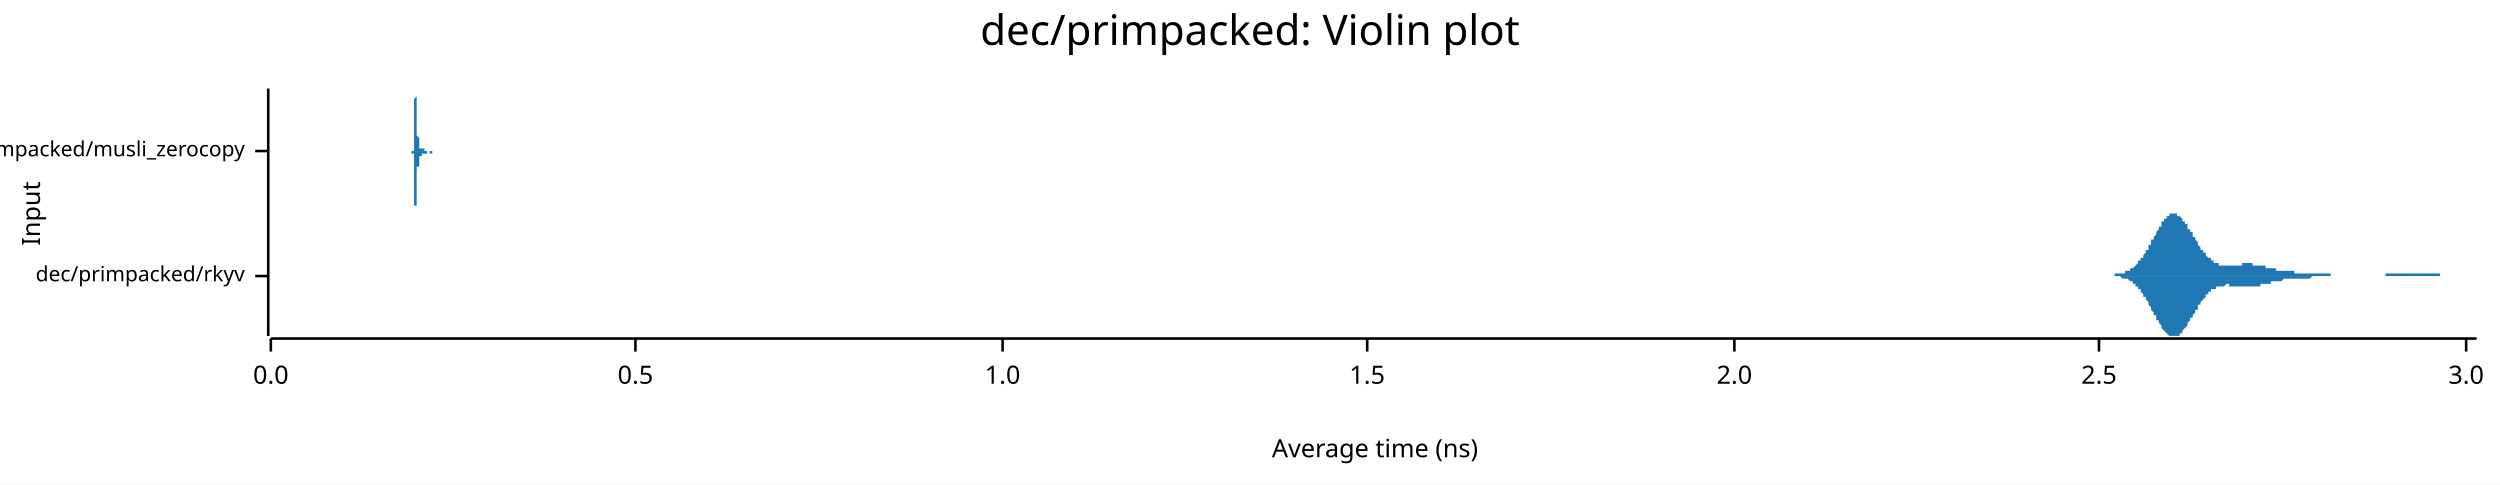
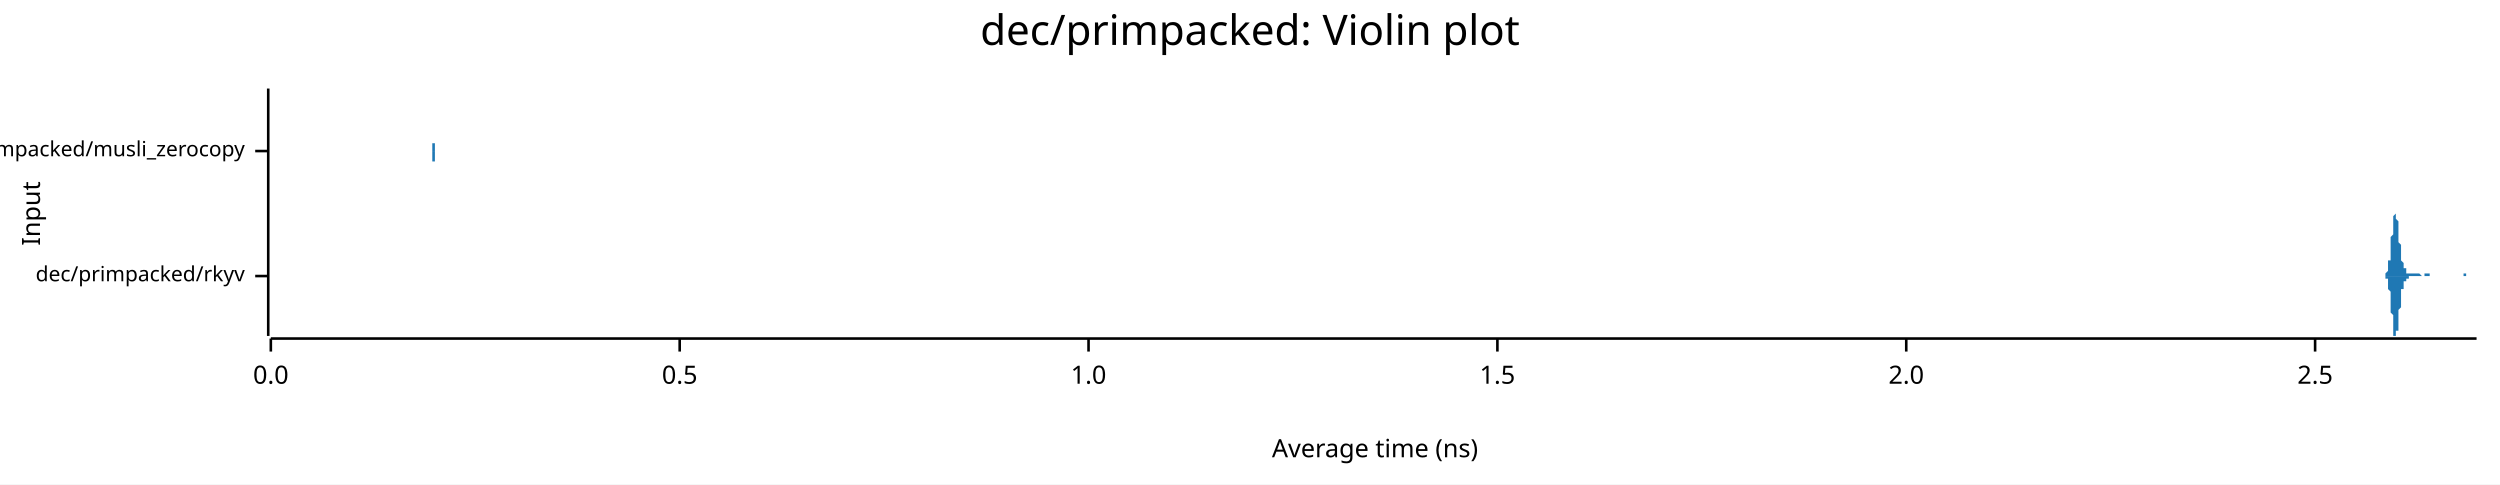
<svg xmlns="http://www.w3.org/2000/svg" width="960" height="186" viewBox="0 0 960 186">
  <rect width="100%" height="100%" fill="white" />
  <text x="480" y="5" dy="0.76em" text-anchor="middle" font-family="sans-serif" font-size="16.129" opacity="1" fill="#000000">
dec/primpacked: Violin plot
</text>
  <text x="8" y="82" dy="0.76em" text-anchor="middle" font-family="sans-serif" font-size="9.677" opacity="1" fill="#000000" transform="rotate(270, 8, 82)">
Input
</text>
  <text x="528" y="178" dy="-0.5ex" text-anchor="middle" font-family="sans-serif" font-size="9.677" opacity="1" fill="#000000">
Average time (ns)
</text>
  <polyline fill="none" opacity="1" stroke="#000000" stroke-width="1" points="103,34 103,129 " />
  <text x="94" y="106" dy="0.5ex" text-anchor="end" font-family="sans-serif" font-size="8.065" opacity="1" fill="#000000">
dec/primpacked/rkyv
</text>
  <polyline fill="none" opacity="1" stroke="#000000" stroke-width="1" points="98,106 103,106 " />
  <text x="94" y="58" dy="0.5ex" text-anchor="end" font-family="sans-serif" font-size="8.065" opacity="1" fill="#000000">
dec/primpacked/musli_zerocopy
</text>
  <polyline fill="none" opacity="1" stroke="#000000" stroke-width="1" points="98,58 103,58 " />
  <polyline fill="none" opacity="1" stroke="#000000" stroke-width="1" points="104,130 951,130 " />
  <text x="104" y="140" dy="0.76em" text-anchor="middle" font-family="sans-serif" font-size="9.677" opacity="1" fill="#000000">
0.0
</text>
  <polyline fill="none" opacity="1" stroke="#000000" stroke-width="1" points="104,130 104,135 " />
-   <text x="244" y="140" dy="0.76em" text-anchor="middle" font-family="sans-serif" font-size="9.677" opacity="1" fill="#000000">
+   <text x="261" y="140" dy="0.76em" text-anchor="middle" font-family="sans-serif" font-size="9.677" opacity="1" fill="#000000">
0.5
</text>
-   <polyline fill="none" opacity="1" stroke="#000000" stroke-width="1" points="244,130 244,135 " />
-   <text x="385" y="140" dy="0.76em" text-anchor="middle" font-family="sans-serif" font-size="9.677" opacity="1" fill="#000000">
+   <polyline fill="none" opacity="1" stroke="#000000" stroke-width="1" points="261,130 261,135 " />
+   <text x="418" y="140" dy="0.76em" text-anchor="middle" font-family="sans-serif" font-size="9.677" opacity="1" fill="#000000">
1.0
</text>
-   <polyline fill="none" opacity="1" stroke="#000000" stroke-width="1" points="385,130 385,135 " />
-   <text x="525" y="140" dy="0.76em" text-anchor="middle" font-family="sans-serif" font-size="9.677" opacity="1" fill="#000000">
+   <polyline fill="none" opacity="1" stroke="#000000" stroke-width="1" points="418,130 418,135 " />
+   <text x="575" y="140" dy="0.76em" text-anchor="middle" font-family="sans-serif" font-size="9.677" opacity="1" fill="#000000">
1.5
</text>
-   <polyline fill="none" opacity="1" stroke="#000000" stroke-width="1" points="525,130 525,135 " />
-   <text x="666" y="140" dy="0.76em" text-anchor="middle" font-family="sans-serif" font-size="9.677" opacity="1" fill="#000000">
+   <polyline fill="none" opacity="1" stroke="#000000" stroke-width="1" points="575,130 575,135 " />
+   <text x="732" y="140" dy="0.76em" text-anchor="middle" font-family="sans-serif" font-size="9.677" opacity="1" fill="#000000">
2.0
</text>
-   <polyline fill="none" opacity="1" stroke="#000000" stroke-width="1" points="666,130 666,135 " />
-   <text x="806" y="140" dy="0.76em" text-anchor="middle" font-family="sans-serif" font-size="9.677" opacity="1" fill="#000000">
+   <polyline fill="none" opacity="1" stroke="#000000" stroke-width="1" points="732,130 732,135 " />
+   <text x="889" y="140" dy="0.76em" text-anchor="middle" font-family="sans-serif" font-size="9.677" opacity="1" fill="#000000">
2.5
</text>
-   <polyline fill="none" opacity="1" stroke="#000000" stroke-width="1" points="806,130 806,135 " />
-   <text x="947" y="140" dy="0.76em" text-anchor="middle" font-family="sans-serif" font-size="9.677" opacity="1" fill="#000000">
- 3.0
- </text>
-   <polyline fill="none" opacity="1" stroke="#000000" stroke-width="1" points="947,130 947,135 " />
-   <polygon opacity="1" fill="#1F78B4" points="811,106 811,106 812,106 812,105 812,105 813,105 813,105 813,105 813,105 814,105 814,105 814,105 814,105 815,105 815,105 815,105 816,105 816,105 816,105 816,104 817,104 817,104 817,104 818,104 818,104 818,104 818,103 819,103 819,103 819,103 820,102 820,102 820,102 820,102 821,101 821,101 821,101 821,100 822,100 822,100 822,99 823,99 823,99 823,98 823,98 824,97 824,97 824,96 825,96 825,95 825,95 825,94 826,94 826,93 826,93 826,92 827,92 827,91 827,91 828,90 828,90 828,89 828,89 829,88 829,88 829,87 830,87 830,86 830,86 830,85 831,85 831,85 831,84 832,84 832,84 832,83 832,83 833,83 833,83 833,82 833,82 834,82 834,82 834,82 835,82 835,82 835,82 835,82 836,82 836,82 836,83 837,83 837,83 837,83 837,83 838,84 838,84 838,84 838,85 839,85 839,85 839,86 840,86 840,87 840,87 840,88 841,88 841,89 841,89 842,89 842,90 842,90 842,91 843,91 843,92 843,92 844,93 844,93 844,94 844,94 845,95 845,95 845,95 845,96 846,96 846,97 846,97 847,97 847,98 847,98 847,98 848,99 848,99 848,99 849,99 849,100 849,100 849,100 850,100 850,101 850,101 851,101 851,101 851,101 851,101 852,101 852,101 852,102 852,102 853,102 853,102 853,102 854,102 854,102 854,102 854,102 855,102 855,102 855,102 856,102 856,102 856,102 856,102 857,102 857,102 857,102 857,102 858,102 858,102 858,102 859,102 859,102 859,102 859,102 860,102 860,102 860,102 861,102 861,102 861,101 861,101 862,101 862,101 862,101 863,101 863,101 863,101 863,101 864,101 864,101 864,101 864,101 865,101 865,101 865,102 866,102 866,102 866,102 866,102 867,102 867,102 867,102 868,102 868,102 868,102 868,102 869,102 869,102 869,102 870,102 870,102 870,102 870,103 871,103 871,103 871,103 871,103 872,103 872,103 872,103 873,103 873,103 873,103 873,103 874,103 874,103 874,104 875,104 875,104 875,104 875,104 876,104 876,104 876,104 876,104 877,104 877,104 877,104 878,104 878,104 878,104 878,104 879,104 879,104 879,104 880,104 880,104 880,104 880,104 881,104 881,105 881,105 882,105 882,105 882,105 882,105 883,105 883,105 883,105 883,105 884,105 884,105 884,105 885,105 885,105 885,105 885,105 886,105 886,105 886,105 887,105 887,105 887,105 887,105 888,105 888,105 888,105 888,105 889,105 889,105 889,105 890,105 890,105 890,105 890,105 891,105 891,105 891,105 892,105 892,105 892,105 892,105 893,105 893,105 893,105 894,105 894,105 894,105 894,105 895,105 895,105 895,106 895,106 896,106 896,106 896,106 897,106 897,106 897,106 897,106 898,106 898,106 898,106 899,106 899,106 899,106 899,106 900,106 900,106 900,106 901,106 901,106 901,106 901,106 902,106 902,106 902,106 902,106 903,106 903,106 903,106 904,106 904,106 904,106 904,106 905,106 905,106 905,106 906,106 906,106 906,106 906,106 907,106 907,106 907,106 907,106 908,106 908,106 908,106 909,106 909,106 909,106 909,106 910,106 910,106 910,106 911,106 911,106 911,106 911,106 912,106 912,106 912,106 913,106 913,106 913,106 913,106 914,106 914,106 914,106 914,106 915,106 915,106 915,106 916,106 916,106 916,106 916,105 917,105 917,105 917,105 918,105 918,105 918,105 918,105 919,105 919,105 919,105 919,105 920,105 920,105 920,105 921,105 921,105 921,105 921,105 922,105 922,105 922,105 923,105 923,105 923,105 923,105 924,105 924,105 924,105 925,105 925,105 925,105 925,105 926,105 926,105 926,105 926,105 927,105 927,105 927,105 928,105 928,105 928,105 928,105 929,105 929,105 929,105 930,105 930,105 930,105 930,105 931,105 931,105 931,105 932,105 932,105 932,105 932,105 933,105 933,105 933,105 933,105 934,105 934,105 934,105 935,105 935,105 935,105 935,105 936,105 936,105 936,105 937,105 937,106 937,106 937,106 938,106 938,106 938,106 938,106 939,106 939,106 939,106 940,106 940,106 940,106 940,106 941,106 941,106 941,106 942,106 942,106 942,106 942,106 943,106 943,106 943,106 944,106 944,106 944,106 944,106 945,106 945,106 945,106 945,106 946,106 946,106 946,106 947,106 947,106 947,106 947,106 948,106 948,106 948,106 949,106 949,106 949,106 949,106 950,106 950,106 950,106 951,106 951,106 811,106 " />
-   <polygon opacity="1" fill="#1F78B4" points="811,106 811,106 812,106 812,106 812,106 813,106 813,106 813,106 813,106 814,106 814,106 814,106 814,106 815,107 815,107 815,107 816,107 816,107 816,107 816,107 817,107 817,107 817,107 818,108 818,108 818,108 818,108 819,108 819,109 819,109 820,109 820,109 820,110 820,110 821,110 821,110 821,111 821,111 822,111 822,112 822,112 823,113 823,113 823,113 823,114 824,114 824,115 824,115 825,116 825,116 825,117 825,117 826,118 826,118 826,119 826,119 827,120 827,120 827,121 828,121 828,122 828,122 828,123 829,123 829,124 829,124 830,125 830,125 830,126 830,126 831,127 831,127 831,127 832,128 832,128 832,128 832,128 833,129 833,129 833,129 833,129 834,129 834,129 834,129 835,129 835,129 835,129 835,129 836,129 836,129 836,129 837,129 837,129 837,128 837,128 838,128 838,127 838,127 838,127 839,126 839,126 839,126 840,125 840,125 840,124 840,124 841,123 841,123 841,122 842,122 842,122 842,121 842,121 843,120 843,120 843,119 844,119 844,118 844,118 844,117 845,117 845,116 845,116 845,116 846,115 846,115 846,115 847,114 847,114 847,113 847,113 848,113 848,113 848,112 849,112 849,112 849,112 849,111 850,111 850,111 850,111 851,111 851,110 851,110 851,110 852,110 852,110 852,110 852,110 853,110 853,110 853,110 854,110 854,110 854,110 854,110 855,109 855,109 855,109 856,109 856,109 856,109 856,110 857,110 857,110 857,110 857,110 858,110 858,110 858,110 859,110 859,110 859,110 859,110 860,110 860,110 860,110 861,110 861,110 861,110 861,110 862,110 862,110 862,110 863,110 863,110 863,110 863,110 864,110 864,110 864,110 864,110 865,110 865,110 865,110 866,110 866,110 866,110 866,110 867,110 867,110 867,110 868,110 868,110 868,109 868,109 869,109 869,109 869,109 870,109 870,109 870,109 870,109 871,109 871,109 871,109 871,109 872,109 872,109 872,108 873,108 873,108 873,108 873,108 874,108 874,108 874,108 875,108 875,108 875,108 875,108 876,108 876,108 876,108 876,108 877,107 877,107 877,107 878,107 878,107 878,107 878,107 879,107 879,107 879,107 880,107 880,107 880,107 880,107 881,107 881,107 881,107 882,107 882,107 882,107 882,107 883,107 883,107 883,107 883,107 884,107 884,107 884,107 885,107 885,107 885,107 885,107 886,107 886,107 886,107 887,107 887,107 887,107 887,107 888,106 888,106 888,106 888,106 889,106 889,106 889,106 890,106 890,106 890,106 890,106 891,106 891,106 891,106 892,106 892,106 892,106 892,106 893,106 893,106 893,106 894,106 894,106 894,106 894,106 895,106 895,106 895,106 895,106 896,106 896,106 896,106 897,106 897,106 897,106 897,106 898,106 898,106 898,106 899,106 899,106 899,106 899,106 900,106 900,106 900,106 901,106 901,106 901,106 901,106 902,106 902,106 902,106 902,106 903,106 903,106 903,106 904,106 904,106 904,106 904,106 905,106 905,106 905,106 906,106 906,106 906,106 906,106 907,106 907,106 907,106 907,106 908,106 908,106 908,106 909,106 909,106 909,106 909,106 910,106 910,106 910,106 911,106 911,106 911,106 911,106 912,106 912,106 912,106 913,106 913,106 913,106 913,106 914,106 914,106 914,106 914,106 915,106 915,106 915,106 916,106 916,106 916,106 916,106 917,106 917,106 917,106 918,106 918,106 918,106 918,106 919,106 919,106 919,106 919,106 920,106 920,106 920,106 921,106 921,106 921,106 921,106 922,106 922,106 922,106 923,106 923,106 923,106 923,106 924,106 924,106 924,106 925,106 925,106 925,106 925,106 926,106 926,106 926,106 926,106 927,106 927,106 927,106 928,106 928,106 928,106 928,106 929,106 929,106 929,106 930,106 930,106 930,106 930,106 931,106 931,106 931,106 932,106 932,106 932,106 932,106 933,106 933,106 933,106 933,106 934,106 934,106 934,106 935,106 935,106 935,106 935,106 936,106 936,106 936,106 937,106 937,106 937,106 937,106 938,106 938,106 938,106 938,106 939,106 939,106 939,106 940,106 940,106 940,106 940,106 941,106 941,106 941,106 942,106 942,106 942,106 942,106 943,106 943,106 943,106 944,106 944,106 944,106 944,106 945,106 945,106 945,106 945,106 946,106 946,106 946,106 947,106 947,106 947,106 947,106 948,106 948,106 948,106 949,106 949,106 949,106 949,106 950,106 950,106 950,106 951,106 951,106 811,106 " />
-   <polygon opacity="1" fill="#1F78B4" points="158,58 158,58 158,58 159,58 159,58 159,58 159,58 159,58 159,58 159,58 159,58 159,58 159,57 159,57 159,57 159,57 159,57 159,57 159,57 159,57 159,56 159,56 159,56 159,56 159,56 159,55 159,55 159,55 159,55 159,54 159,54 159,54 159,53 159,53 159,53 159,52 159,52 159,51 159,51 159,51 159,50 159,50 159,49 159,49 159,48 159,47 159,47 159,46 159,46 159,45 159,45 159,44 159,43 159,43 159,42 159,42 159,41 159,41 159,40 159,40 159,39 159,39 159,38 159,38 160,37 160,37 160,36 160,36 160,36 160,35 160,35 160,35 160,35 160,35 160,35 160,35 160,34 160,35 160,35 160,35 160,35 160,35 160,35 160,35 160,36 160,36 160,36 160,36 160,37 160,37 160,38 160,38 160,39 160,39 160,39 160,40 160,40 160,41 160,41 160,42 160,43 160,43 160,44 160,44 160,45 160,45 160,46 160,46 160,47 160,47 160,48 160,48 160,48 160,49 160,49 160,50 160,50 160,50 160,51 160,51 160,51 160,52 160,52 160,52 160,52 161,53 161,53 161,53 161,53 161,53 161,54 161,54 161,54 161,54 161,54 161,54 161,55 161,55 161,55 161,55 161,55 161,55 161,55 161,55 161,55 161,55 161,55 161,55 161,55 161,56 161,56 161,56 161,56 161,56 161,56 161,56 161,56 161,56 161,56 161,56 161,56 161,56 161,56 161,56 161,56 161,56 161,56 161,56 161,56 161,56 161,56 161,56 161,56 161,56 161,57 161,57 161,57 161,57 161,57 161,57 161,57 161,57 161,57 161,57 161,57 161,57 162,57 162,57 162,57 162,57 162,57 162,57 162,57 162,57 162,57 162,57 162,57 162,57 162,57 162,57 162,57 162,57 162,57 162,57 162,57 162,57 162,57 162,57 162,57 162,57 162,57 162,57 162,57 162,57 162,57 162,57 162,57 162,57 162,57 162,57 162,57 162,57 162,57 162,57 162,57 162,57 162,57 162,57 162,57 162,57 162,57 162,57 162,57 162,57 162,57 162,57 162,57 162,57 162,57 162,57 162,57 162,57 162,57 162,57 162,57 162,57 163,57 163,57 163,57 163,57 163,57 163,57 163,57 163,57 163,57 163,57 163,57 163,57 163,57 163,57 163,57 163,57 163,57 163,57 163,57 163,57 163,57 163,57 163,58 163,58 163,58 163,58 163,58 163,58 163,58 163,58 163,58 163,58 163,58 163,58 163,58 163,58 163,58 163,58 163,58 163,58 163,58 163,58 163,58 163,58 163,58 163,58 163,58 163,58 163,58 163,58 163,58 163,58 163,58 163,58 163,58 163,58 163,58 163,58 163,58 163,58 163,58 164,58 164,58 164,58 164,58 164,58 164,58 164,58 164,58 164,58 164,58 164,58 164,58 164,58 164,58 164,58 164,58 164,58 164,58 164,58 164,58 164,58 164,58 164,58 164,58 164,58 164,58 164,58 164,58 164,58 164,58 164,58 164,58 164,58 164,58 164,58 164,58 164,58 164,58 164,58 164,58 164,58 164,58 164,58 164,58 164,58 164,58 164,58 164,58 164,58 164,58 164,58 164,58 164,58 164,58 164,58 164,58 164,58 164,58 164,58 164,58 164,58 165,58 165,58 165,58 165,58 165,58 165,58 165,58 165,58 165,58 165,58 165,58 165,58 165,58 165,58 165,58 165,58 165,58 165,58 165,58 165,58 165,58 165,58 165,58 165,58 165,58 165,58 165,58 165,58 165,58 165,58 165,58 165,58 165,58 165,58 165,58 165,58 165,58 165,58 165,58 165,58 165,58 165,58 165,58 165,58 165,58 165,58 165,58 165,58 165,58 165,58 165,58 165,58 165,58 165,58 165,58 165,58 165,58 165,58 165,58 165,58 165,58 166,58 166,58 166,58 166,58 166,58 166,58 166,58 166,58 166,58 166,58 166,58 166,58 166,58 166,58 166,58 166,58 166,58 166,58 166,58 166,58 166,58 166,58 166,58 166,58 166,58 166,58 166,58 166,58 166,58 166,58 166,58 166,58 166,58 166,58 166,58 166,58 166,58 166,58 166,58 166,58 166,58 166,58 166,58 166,58 166,58 166,58 166,58 166,58 166,58 166,58 166,58 166,58 166,58 166,58 166,58 166,58 166,58 166,58 166,58 166,58 167,58 167,58 167,58 167,58 167,58 167,58 167,58 167,58 167,58 167,58 167,58 167,58 158,58 " />
-   <polygon opacity="1" fill="#1F78B4" points="158,58 158,58 158,59 159,59 159,59 159,59 159,59 159,59 159,59 159,59 159,59 159,59 159,59 159,59 159,59 159,59 159,59 159,60 159,60 159,60 159,60 159,60 159,60 159,61 159,61 159,61 159,61 159,62 159,62 159,62 159,62 159,63 159,63 159,63 159,64 159,64 159,65 159,65 159,65 159,66 159,66 159,67 159,67 159,68 159,68 159,69 159,70 159,70 159,71 159,71 159,72 159,72 159,73 159,74 159,74 159,75 159,75 159,76 159,76 159,77 159,77 159,78 159,78 159,79 160,79 160,80 160,80 160,80 160,81 160,81 160,81 160,81 160,82 160,82 160,82 160,82 160,82 160,82 160,82 160,82 160,82 160,82 160,81 160,81 160,81 160,81 160,80 160,80 160,80 160,79 160,79 160,78 160,78 160,77 160,77 160,77 160,76 160,76 160,75 160,74 160,74 160,73 160,73 160,72 160,72 160,71 160,71 160,70 160,70 160,69 160,69 160,69 160,68 160,68 160,67 160,67 160,67 160,66 160,66 160,65 160,65 160,65 160,65 160,64 160,64 161,64 161,64 161,63 161,63 161,63 161,63 161,63 161,63 161,62 161,62 161,62 161,62 161,62 161,62 161,62 161,62 161,62 161,61 161,61 161,61 161,61 161,61 161,61 161,61 161,61 161,61 161,61 161,61 161,61 161,61 161,61 161,61 161,61 161,61 161,61 161,60 161,60 161,60 161,60 161,60 161,60 161,60 161,60 161,60 161,60 161,60 161,60 161,60 161,60 161,60 161,60 161,60 161,60 161,60 161,60 161,60 161,60 161,60 161,60 161,60 161,60 162,60 162,60 162,60 162,60 162,60 162,60 162,60 162,60 162,60 162,60 162,60 162,60 162,60 162,60 162,60 162,59 162,59 162,59 162,59 162,59 162,59 162,59 162,59 162,59 162,59 162,59 162,59 162,59 162,59 162,59 162,59 162,59 162,59 162,59 162,59 162,59 162,59 162,59 162,59 162,59 162,59 162,59 162,59 162,59 162,59 162,59 162,59 162,59 162,59 162,59 162,59 162,59 162,59 162,59 162,59 162,59 162,59 162,59 162,59 162,59 163,59 163,59 163,59 163,59 163,59 163,59 163,59 163,59 163,59 163,59 163,59 163,59 163,59 163,59 163,59 163,59 163,59 163,59 163,59 163,59 163,59 163,59 163,59 163,59 163,59 163,59 163,59 163,59 163,59 163,59 163,59 163,59 163,59 163,59 163,59 163,59 163,59 163,59 163,59 163,59 163,59 163,59 163,59 163,59 163,59 163,59 163,59 163,59 163,59 163,59 163,59 163,59 163,59 163,59 163,59 163,59 163,59 163,59 163,59 163,59 163,59 164,59 164,59 164,59 164,59 164,59 164,59 164,59 164,59 164,59 164,59 164,59 164,59 164,59 164,59 164,59 164,59 164,59 164,59 164,59 164,58 164,58 164,58 164,58 164,58 164,58 164,58 164,58 164,58 164,58 164,58 164,58 164,58 164,58 164,58 164,58 164,58 164,58 164,58 164,58 164,58 164,58 164,58 164,58 164,58 164,58 164,58 164,58 164,58 164,58 164,58 164,58 164,58 164,58 164,58 164,58 164,58 164,58 164,58 164,58 164,58 164,58 165,58 165,58 165,58 165,58 165,58 165,58 165,58 165,58 165,58 165,58 165,58 165,58 165,58 165,58 165,58 165,58 165,58 165,58 165,58 165,58 165,58 165,58 165,58 165,58 165,58 165,58 165,58 165,58 165,58 165,58 165,58 165,58 165,58 165,58 165,58 165,58 165,58 165,58 165,58 165,58 165,58 165,58 165,58 165,58 165,58 165,58 165,59 165,59 165,59 165,59 165,59 165,59 165,59 165,59 165,59 165,59 165,59 165,59 165,59 165,59 165,59 166,59 166,59 166,59 166,59 166,59 166,59 166,59 166,59 166,59 166,59 166,59 166,59 166,58 166,58 166,58 166,58 166,58 166,58 166,58 166,58 166,58 166,58 166,58 166,58 166,58 166,58 166,58 166,58 166,58 166,58 166,58 166,58 166,58 166,58 166,58 166,58 166,58 166,58 166,58 166,58 166,58 166,58 166,58 166,58 166,58 166,58 166,58 166,58 166,58 166,58 166,58 166,58 166,58 166,58 166,58 166,58 166,58 166,58 166,58 166,58 167,58 167,58 167,58 167,58 167,58 167,58 167,58 167,58 167,58 167,58 167,58 167,58 158,58 " />
+   <polyline fill="none" opacity="1" stroke="#000000" stroke-width="1" points="889,130 889,135 " />
+   <polygon opacity="1" fill="#1F78B4" points="916,106 916,106 916,105 916,105 916,105 916,105 916,105 916,105 916,105 916,105 916,105 916,105 916,105 916,105 917,104 917,104 917,104 917,104 917,104 917,103 917,103 917,103 917,102 917,102 917,102 917,101 917,101 917,100 918,100 918,99 918,99 918,98 918,97 918,97 918,96 918,96 918,95 918,94 918,93 918,93 918,92 918,91 919,90 919,90 919,89 919,88 919,88 919,87 919,86 919,86 919,85 919,85 919,84 919,84 919,83 919,83 919,83 920,82 920,82 920,82 920,82 920,82 920,82 920,82 920,82 920,83 920,83 920,83 920,84 920,84 920,84 921,85 921,85 921,86 921,87 921,87 921,88 921,88 921,89 921,90 921,90 921,91 921,92 921,92 921,93 922,94 922,94 922,95 922,95 922,96 922,96 922,97 922,97 922,98 922,98 922,99 922,99 922,100 922,100 922,100 923,101 923,101 923,101 923,101 923,102 923,102 923,102 923,102 923,102 923,103 923,103 923,103 923,103 923,103 924,103 924,103 924,104 924,104 924,104 924,104 924,104 924,104 924,104 924,104 924,104 924,104 924,104 924,105 925,105 925,105 925,105 925,105 925,105 925,105 925,105 925,105 925,105 925,105 925,105 925,105 925,105 925,105 926,105 926,105 926,105 926,105 926,105 926,105 926,105 926,105 926,105 926,105 926,105 926,105 926,105 926,105 926,105 927,105 927,105 927,105 927,105 927,105 927,105 927,105 927,105 927,105 927,105 927,105 927,105 927,105 927,105 928,105 928,105 928,105 928,105 928,105 928,105 928,105 928,105 928,105 928,105 928,105 928,105 928,105 928,105 929,105 929,105 929,105 929,105 929,105 929,105 929,105 929,105 929,105 929,105 929,105 929,105 929,105 929,105 929,105 930,106 930,106 930,106 930,106 930,106 930,106 930,106 930,106 930,106 930,106 930,106 930,106 930,106 930,106 931,106 931,106 931,106 931,106 931,106 931,106 931,106 931,105 931,105 931,105 931,105 931,105 931,105 931,105 932,105 932,105 932,105 932,105 932,105 932,105 932,105 932,105 932,105 932,105 932,105 932,105 932,105 932,105 933,105 933,105 933,106 933,106 933,106 933,106 933,106 933,106 933,106 933,106 933,106 933,106 933,106 933,106 933,106 934,106 934,106 934,106 934,106 934,106 934,106 934,106 934,106 934,106 934,106 934,106 934,106 934,106 934,106 935,106 935,106 935,106 935,106 935,106 935,106 935,106 935,106 935,106 935,106 935,106 935,106 935,106 935,106 936,106 936,106 936,106 936,106 936,106 936,106 936,106 936,106 936,106 936,106 936,106 936,106 936,106 936,106 936,106 937,106 937,106 937,106 937,106 937,106 937,106 937,106 937,106 937,106 937,106 937,106 937,106 937,106 937,106 938,106 938,106 938,106 938,106 938,106 938,106 938,106 938,106 938,106 938,106 938,106 938,106 938,106 938,106 939,106 939,106 939,106 939,106 939,106 939,106 939,106 939,106 939,106 939,106 939,106 939,106 939,106 939,106 940,106 940,106 940,106 940,106 940,106 940,106 940,106 940,106 940,106 940,106 940,106 940,106 940,106 940,106 940,106 941,106 941,106 941,106 941,106 941,106 941,106 941,106 941,106 941,106 941,106 941,106 941,106 941,106 941,106 942,106 942,106 942,106 942,106 942,106 942,106 942,106 942,106 942,106 942,106 942,106 942,106 942,106 942,106 943,106 943,106 943,106 943,106 943,106 943,106 943,106 943,106 943,106 943,106 943,106 943,106 943,106 943,106 943,106 944,106 944,106 944,106 944,106 944,106 944,106 944,106 944,106 944,106 944,106 944,106 944,106 944,106 944,106 945,106 945,106 945,106 945,106 945,106 945,106 945,106 945,106 945,106 945,106 945,106 945,106 945,106 945,106 946,106 946,106 946,106 946,106 946,106 946,106 946,105 946,105 946,105 946,105 946,105 946,105 946,105 946,105 947,105 947,105 947,105 947,105 947,105 947,105 947,105 947,105 947,105 947,106 947,106 947,106 947,106 947,106 947,106 948,106 948,106 948,106 948,106 948,106 948,106 948,106 948,106 948,106 948,106 948,106 948,106 948,106 948,106 949,106 949,106 949,106 949,106 949,106 949,106 949,106 949,106 949,106 949,106 949,106 949,106 949,106 949,106 950,106 950,106 950,106 950,106 950,106 950,106 950,106 950,106 950,106 950,106 950,106 950,106 950,106 950,106 951,106 951,106 916,106 " />
+   <polygon opacity="1" fill="#1F78B4" points="916,106 916,106 916,106 916,106 916,106 916,106 916,106 916,106 916,106 916,106 916,107 916,107 916,107 916,107 917,107 917,107 917,108 917,108 917,108 917,108 917,109 917,109 917,109 917,110 917,110 917,110 917,111 917,111 918,112 918,112 918,113 918,113 918,114 918,115 918,115 918,116 918,117 918,117 918,118 918,119 918,120 918,120 919,121 919,122 919,122 919,123 919,124 919,125 919,125 919,126 919,126 919,127 919,127 919,128 919,128 919,129 919,129 920,129 920,129 920,129 920,129 920,129 920,129 920,129 920,129 920,129 920,129 920,128 920,128 920,128 920,127 921,127 921,126 921,125 921,125 921,124 921,124 921,123 921,122 921,122 921,121 921,120 921,120 921,119 921,119 922,118 922,117 922,117 922,116 922,116 922,115 922,115 922,114 922,114 922,113 922,113 922,112 922,112 922,112 922,111 923,111 923,111 923,110 923,110 923,110 923,110 923,109 923,109 923,109 923,109 923,109 923,109 923,108 923,108 924,108 924,108 924,108 924,108 924,108 924,108 924,108 924,107 924,107 924,107 924,107 924,107 924,107 924,107 925,107 925,107 925,107 925,107 925,107 925,107 925,107 925,107 925,107 925,107 925,106 925,106 925,106 925,106 926,106 926,106 926,106 926,106 926,106 926,106 926,106 926,106 926,106 926,106 926,106 926,106 926,106 926,106 926,106 927,106 927,106 927,106 927,106 927,106 927,106 927,106 927,106 927,106 927,106 927,106 927,106 927,106 927,106 928,106 928,106 928,106 928,106 928,106 928,106 928,106 928,106 928,106 928,106 928,106 928,106 928,106 928,106 929,106 929,106 929,106 929,106 929,106 929,106 929,106 929,106 929,106 929,106 929,106 929,106 929,106 929,106 929,106 930,106 930,106 930,106 930,106 930,106 930,106 930,106 930,106 930,106 930,106 930,106 930,106 930,106 930,106 931,106 931,106 931,106 931,106 931,106 931,106 931,106 931,106 931,106 931,106 931,106 931,106 931,106 931,106 932,106 932,106 932,106 932,106 932,106 932,106 932,106 932,106 932,106 932,106 932,106 932,106 932,106 932,106 933,106 933,106 933,106 933,106 933,106 933,106 933,106 933,106 933,106 933,106 933,106 933,106 933,106 933,106 933,106 934,106 934,106 934,106 934,106 934,106 934,106 934,106 934,106 934,106 934,106 934,106 934,106 934,106 934,106 935,106 935,106 935,106 935,106 935,106 935,106 935,106 935,106 935,106 935,106 935,106 935,106 935,106 935,106 936,106 936,106 936,106 936,106 936,106 936,106 936,106 936,106 936,106 936,106 936,106 936,106 936,106 936,106 936,106 937,106 937,106 937,106 937,106 937,106 937,106 937,106 937,106 937,106 937,106 937,106 937,106 937,106 937,106 938,106 938,106 938,106 938,106 938,106 938,106 938,106 938,106 938,106 938,106 938,106 938,106 938,106 938,106 939,106 939,106 939,106 939,106 939,106 939,106 939,106 939,106 939,106 939,106 939,106 939,106 939,106 939,106 940,106 940,106 940,106 940,106 940,106 940,106 940,106 940,106 940,106 940,106 940,106 940,106 940,106 940,106 940,106 941,106 941,106 941,106 941,106 941,106 941,106 941,106 941,106 941,106 941,106 941,106 941,106 941,106 941,106 942,106 942,106 942,106 942,106 942,106 942,106 942,106 942,106 942,106 942,106 942,106 942,106 942,106 942,106 943,106 943,106 943,106 943,106 943,106 943,106 943,106 943,106 943,106 943,106 943,106 943,106 943,106 943,106 943,106 944,106 944,106 944,106 944,106 944,106 944,106 944,106 944,106 944,106 944,106 944,106 944,106 944,106 944,106 945,106 945,106 945,106 945,106 945,106 945,106 945,106 945,106 945,106 945,106 945,106 945,106 945,106 945,106 946,106 946,106 946,106 946,106 946,106 946,106 946,106 946,106 946,106 946,106 946,106 946,106 946,106 946,106 947,106 947,106 947,106 947,106 947,106 947,106 947,106 947,106 947,106 947,106 947,106 947,106 947,106 947,106 947,106 948,106 948,106 948,106 948,106 948,106 948,106 948,106 948,106 948,106 948,106 948,106 948,106 948,106 948,106 949,106 949,106 949,106 949,106 949,106 949,106 949,106 949,106 949,106 949,106 949,106 949,106 949,106 949,106 950,106 950,106 950,106 950,106 950,106 950,106 950,106 950,106 950,106 950,106 950,106 950,106 950,106 950,106 951,106 951,106 916,106 " />
+   <polygon opacity="1" fill="#1F78B4" points="166,58 166,58 166,58 166,58 166,58 166,58 166,58 166,58 166,58 166,58 166,58 166,58 166,58 166,58 166,58 166,58 166,57 166,57 166,57 166,57 166,57 166,57 166,57 166,57 166,57 166,56 166,56 166,56 166,56 166,56 166,56 166,55 166,55 166,55 166,55 166,54 166,54 166,54 166,53 166,53 166,53 166,52 166,52 166,52 166,51 166,51 166,50 166,50 166,50 166,49 166,49 166,48 166,48 166,47 166,47 166,46 166,46 166,45 166,45 166,44 166,44 166,43 166,43 166,42 166,42 166,41 166,41 166,40 166,40 166,39 166,39 166,38 166,38 166,38 166,37 166,37 166,37 166,36 166,36 166,36 166,35 166,35 166,35 166,35 166,35 166,35 166,35 166,35 166,34 166,35 166,35 166,35 166,35 166,35 166,35 166,35 166,35 166,36 166,36 166,36 166,36 166,37 166,37 166,37 166,38 166,38 166,38 166,39 166,39 166,39 166,40 166,40 166,40 166,41 166,41 166,42 166,42 166,42 166,43 166,43 166,44 166,44 166,44 166,45 166,45 166,45 166,46 166,46 166,46 166,47 166,47 166,47 166,48 166,48 166,48 166,48 166,49 166,49 166,49 166,49 166,49 166,50 166,50 166,50 166,50 166,50 166,50 166,51 166,51 166,51 166,51 166,51 166,51 166,51 166,52 166,52 166,52 166,52 166,52 166,52 166,52 166,52 166,52 166,52 166,53 166,53 166,53 166,53 166,53 166,53 166,53 166,53 166,53 166,53 166,53 166,53 166,54 166,54 166,54 166,54 166,54 166,54 166,54 166,54 166,54 166,54 166,54 166,54 166,54 166,54 166,54 166,55 166,55 167,55 167,55 167,55 167,55 167,55 167,55 167,55 167,55 167,55 167,55 167,55 167,55 167,55 167,55 167,55 167,55 167,55 167,55 167,55 167,55 167,55 167,56 167,56 167,56 167,56 167,56 167,56 167,56 167,56 167,56 167,56 167,56 167,56 167,56 167,56 167,56 167,56 167,56 167,56 167,56 167,56 167,56 167,56 167,56 167,56 167,56 167,56 167,56 167,56 167,56 167,56 167,56 167,56 167,56 167,56 167,56 167,57 167,57 167,57 167,57 167,57 167,57 167,57 167,57 167,57 167,57 167,57 167,57 167,57 167,57 167,57 167,57 167,57 167,57 167,57 167,57 167,57 167,57 167,57 167,57 167,57 167,57 167,57 167,57 167,57 167,57 167,57 167,57 167,57 167,57 167,57 167,57 167,57 167,57 167,57 167,57 167,57 167,57 167,57 167,57 167,57 167,57 167,57 167,57 167,57 167,57 167,57 167,57 167,57 167,57 167,57 167,58 167,58 167,58 167,58 167,58 167,58 167,58 167,58 167,58 167,58 167,58 167,58 167,58 167,58 167,58 167,58 167,58 167,58 167,58 167,58 167,58 167,58 167,58 167,58 167,58 167,58 167,58 167,58 167,58 167,58 167,58 167,58 167,58 167,58 167,58 167,58 167,58 167,58 167,58 167,58 167,58 167,58 167,58 167,58 167,58 167,58 167,58 167,58 167,58 167,58 167,58 167,58 167,58 167,58 167,58 167,58 167,58 167,58 167,58 167,58 167,58 167,58 167,58 167,58 167,58 167,58 167,58 167,58 167,58 167,58 167,58 167,58 167,58 167,58 167,58 167,58 167,58 167,58 167,58 167,58 167,58 167,58 167,58 167,58 167,58 167,58 167,58 167,58 167,58 167,58 167,58 167,58 167,58 167,58 167,58 167,58 167,58 167,58 167,58 167,58 167,58 167,58 167,58 167,58 167,58 167,58 167,58 167,58 167,58 167,58 167,58 167,58 167,58 167,58 167,58 167,58 167,58 167,58 167,58 167,58 167,58 167,58 167,58 167,58 167,58 167,58 167,58 167,58 167,58 167,58 167,58 167,58 167,58 167,58 167,58 167,58 167,58 167,58 167,58 167,58 167,58 167,58 167,58 167,58 167,58 167,58 167,58 167,58 167,58 167,58 167,58 167,58 167,58 167,58 167,58 167,58 167,58 167,58 167,58 167,58 167,58 167,58 167,58 167,58 167,58 167,58 167,58 167,58 167,58 167,58 167,58 167,58 167,58 167,58 167,58 167,58 167,58 167,58 167,58 167,58 167,58 167,58 167,58 167,58 167,58 167,58 167,58 167,58 167,58 167,58 167,58 167,58 167,58 167,58 167,58 167,58 167,58 166,58 " />
+   <polygon opacity="1" fill="#1F78B4" points="166,58 166,58 166,58 166,58 166,58 166,59 166,59 166,59 166,59 166,59 166,59 166,59 166,59 166,59 166,59 166,59 166,59 166,59 166,59 166,59 166,59 166,60 166,60 166,60 166,60 166,60 166,60 166,60 166,61 166,61 166,61 166,61 166,61 166,62 166,62 166,62 166,62 166,63 166,63 166,63 166,64 166,64 166,64 166,65 166,65 166,66 166,66 166,66 166,67 166,67 166,68 166,68 166,69 166,69 166,70 166,70 166,71 166,71 166,72 166,72 166,73 166,73 166,74 166,74 166,75 166,75 166,76 166,76 166,77 166,77 166,78 166,78 166,79 166,79 166,79 166,80 166,80 166,80 166,81 166,81 166,81 166,81 166,81 166,82 166,82 166,82 166,82 166,82 166,82 166,82 166,82 166,82 166,82 166,82 166,82 166,81 166,81 166,81 166,81 166,80 166,80 166,80 166,80 166,79 166,79 166,79 166,78 166,78 166,78 166,77 166,77 166,76 166,76 166,76 166,75 166,75 166,74 166,74 166,74 166,73 166,73 166,73 166,72 166,72 166,71 166,71 166,71 166,70 166,70 166,70 166,70 166,69 166,69 166,69 166,68 166,68 166,68 166,68 166,68 166,67 166,67 166,67 166,67 166,67 166,66 166,66 166,66 166,66 166,66 166,66 166,65 166,65 166,65 166,65 166,65 166,65 166,65 166,65 166,65 166,64 166,64 166,64 166,64 166,64 166,64 166,64 166,64 166,64 166,64 166,64 166,63 166,63 166,63 166,63 166,63 166,63 166,63 166,63 166,63 166,63 166,63 166,63 166,63 166,62 166,62 166,62 166,62 166,62 166,62 166,62 166,62 166,62 166,62 167,62 167,62 167,62 167,62 167,62 167,62 167,62 167,62 167,61 167,61 167,61 167,61 167,61 167,61 167,61 167,61 167,61 167,61 167,61 167,61 167,61 167,61 167,61 167,61 167,61 167,61 167,61 167,61 167,61 167,61 167,61 167,61 167,61 167,61 167,61 167,61 167,61 167,60 167,60 167,60 167,60 167,60 167,60 167,60 167,60 167,60 167,60 167,60 167,60 167,60 167,60 167,60 167,60 167,60 167,60 167,60 167,60 167,60 167,60 167,60 167,60 167,60 167,60 167,60 167,60 167,60 167,60 167,60 167,60 167,60 167,60 167,60 167,60 167,60 167,60 167,60 167,60 167,60 167,60 167,60 167,60 167,59 167,59 167,59 167,59 167,59 167,59 167,59 167,59 167,59 167,59 167,59 167,59 167,59 167,59 167,59 167,59 167,59 167,59 167,59 167,59 167,59 167,59 167,59 167,59 167,59 167,59 167,59 167,59 167,59 167,59 167,59 167,59 167,59 167,59 167,59 167,59 167,59 167,59 167,59 167,59 167,59 167,59 167,59 167,59 167,59 167,59 167,59 167,59 167,59 167,59 167,59 167,59 167,59 167,59 167,59 167,59 167,59 167,59 167,59 167,59 167,59 167,59 167,59 167,59 167,59 167,59 167,59 167,59 167,59 167,59 167,59 167,59 167,59 167,59 167,59 167,59 167,59 167,59 167,59 167,59 167,59 167,59 167,59 167,59 167,59 167,59 167,59 167,59 167,59 167,59 167,59 167,59 167,59 167,59 167,59 167,59 167,59 167,59 167,59 167,59 167,59 167,59 167,59 167,59 167,59 167,59 167,59 167,59 167,59 167,59 167,59 167,59 167,59 167,59 167,59 167,59 167,59 167,59 167,59 167,59 167,59 167,59 167,59 167,59 167,59 167,59 167,59 167,59 167,59 167,59 167,59 167,59 167,59 167,59 167,59 167,59 167,59 167,59 167,59 167,59 167,59 167,59 167,59 167,59 167,59 167,59 167,59 167,59 167,59 167,59 167,59 167,59 167,59 167,59 167,59 167,59 167,59 167,59 167,59 167,59 167,59 167,59 167,59 167,59 167,59 167,59 167,59 167,58 167,58 167,58 167,58 167,58 167,58 167,58 167,58 167,58 167,58 167,58 167,58 167,58 167,58 167,58 167,58 167,58 167,58 167,58 167,58 167,58 167,58 167,58 167,58 167,58 167,58 167,58 167,58 167,58 167,58 167,58 167,58 167,58 167,58 167,58 167,58 167,58 167,58 167,58 167,58 167,58 167,58 167,58 167,58 167,58 167,58 167,58 167,58 167,58 167,58 167,58 167,58 167,58 167,58 167,58 167,58 167,58 167,58 167,58 167,58 166,58 " />
</svg>
